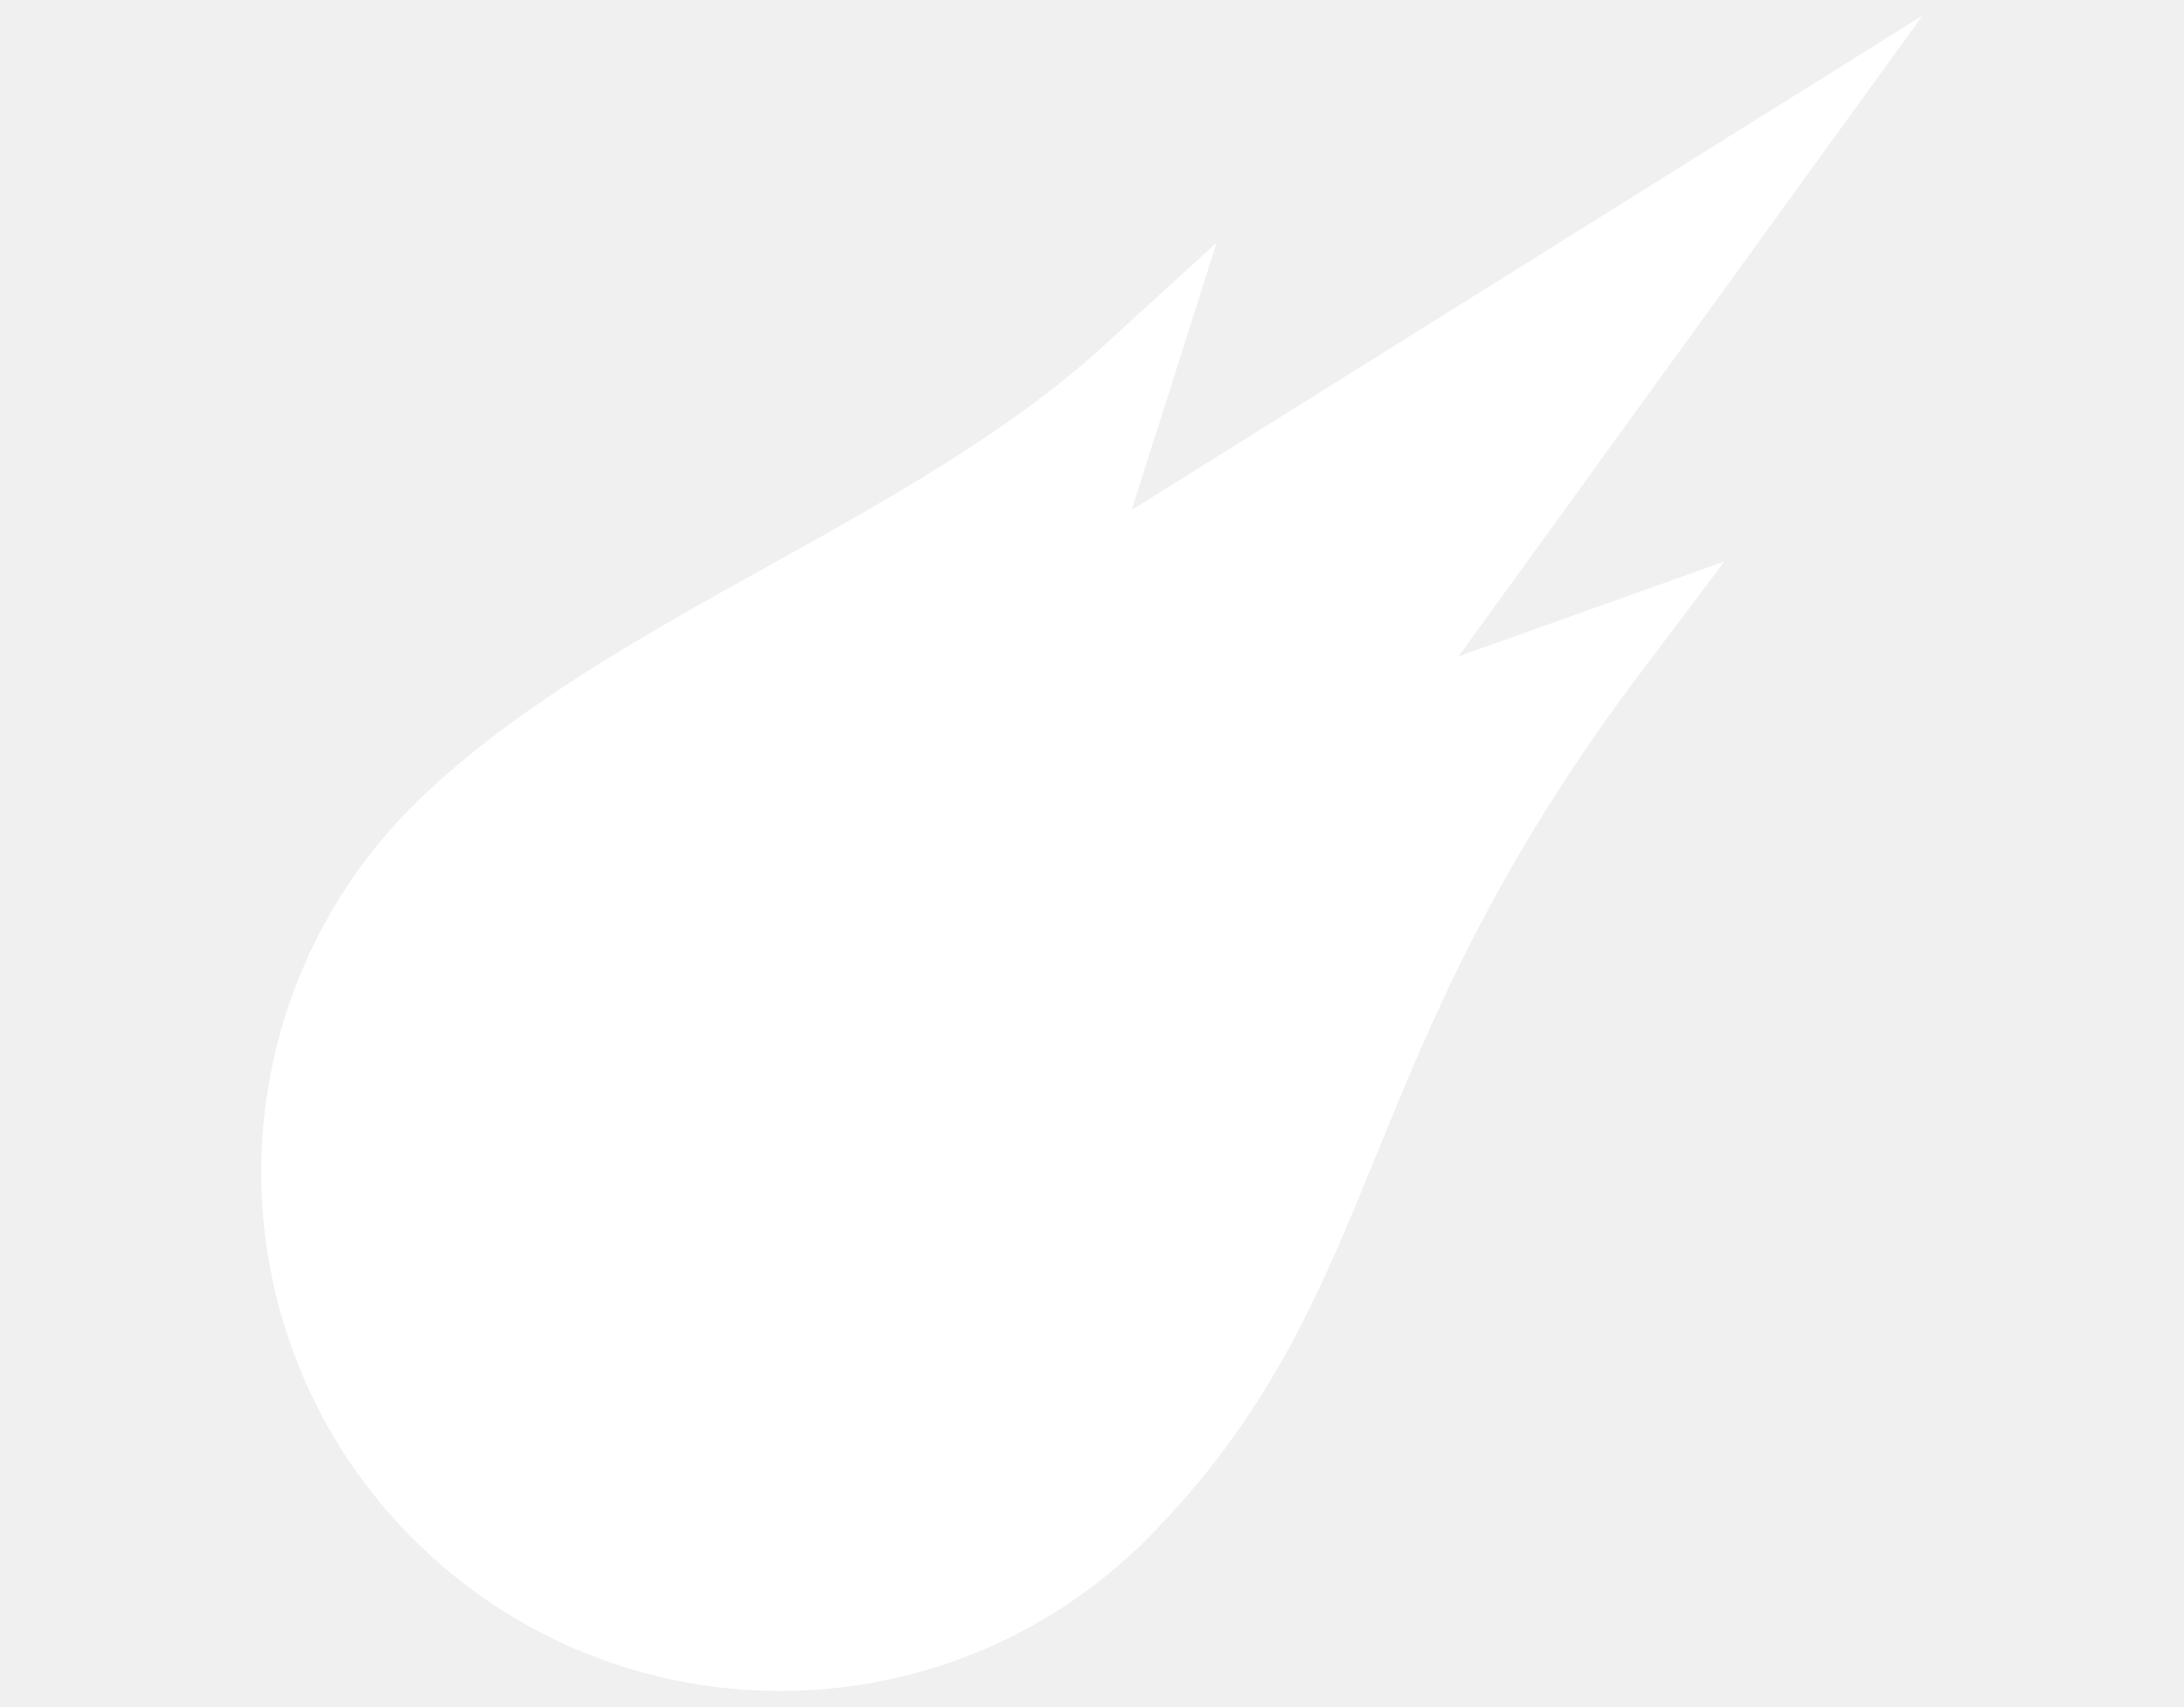
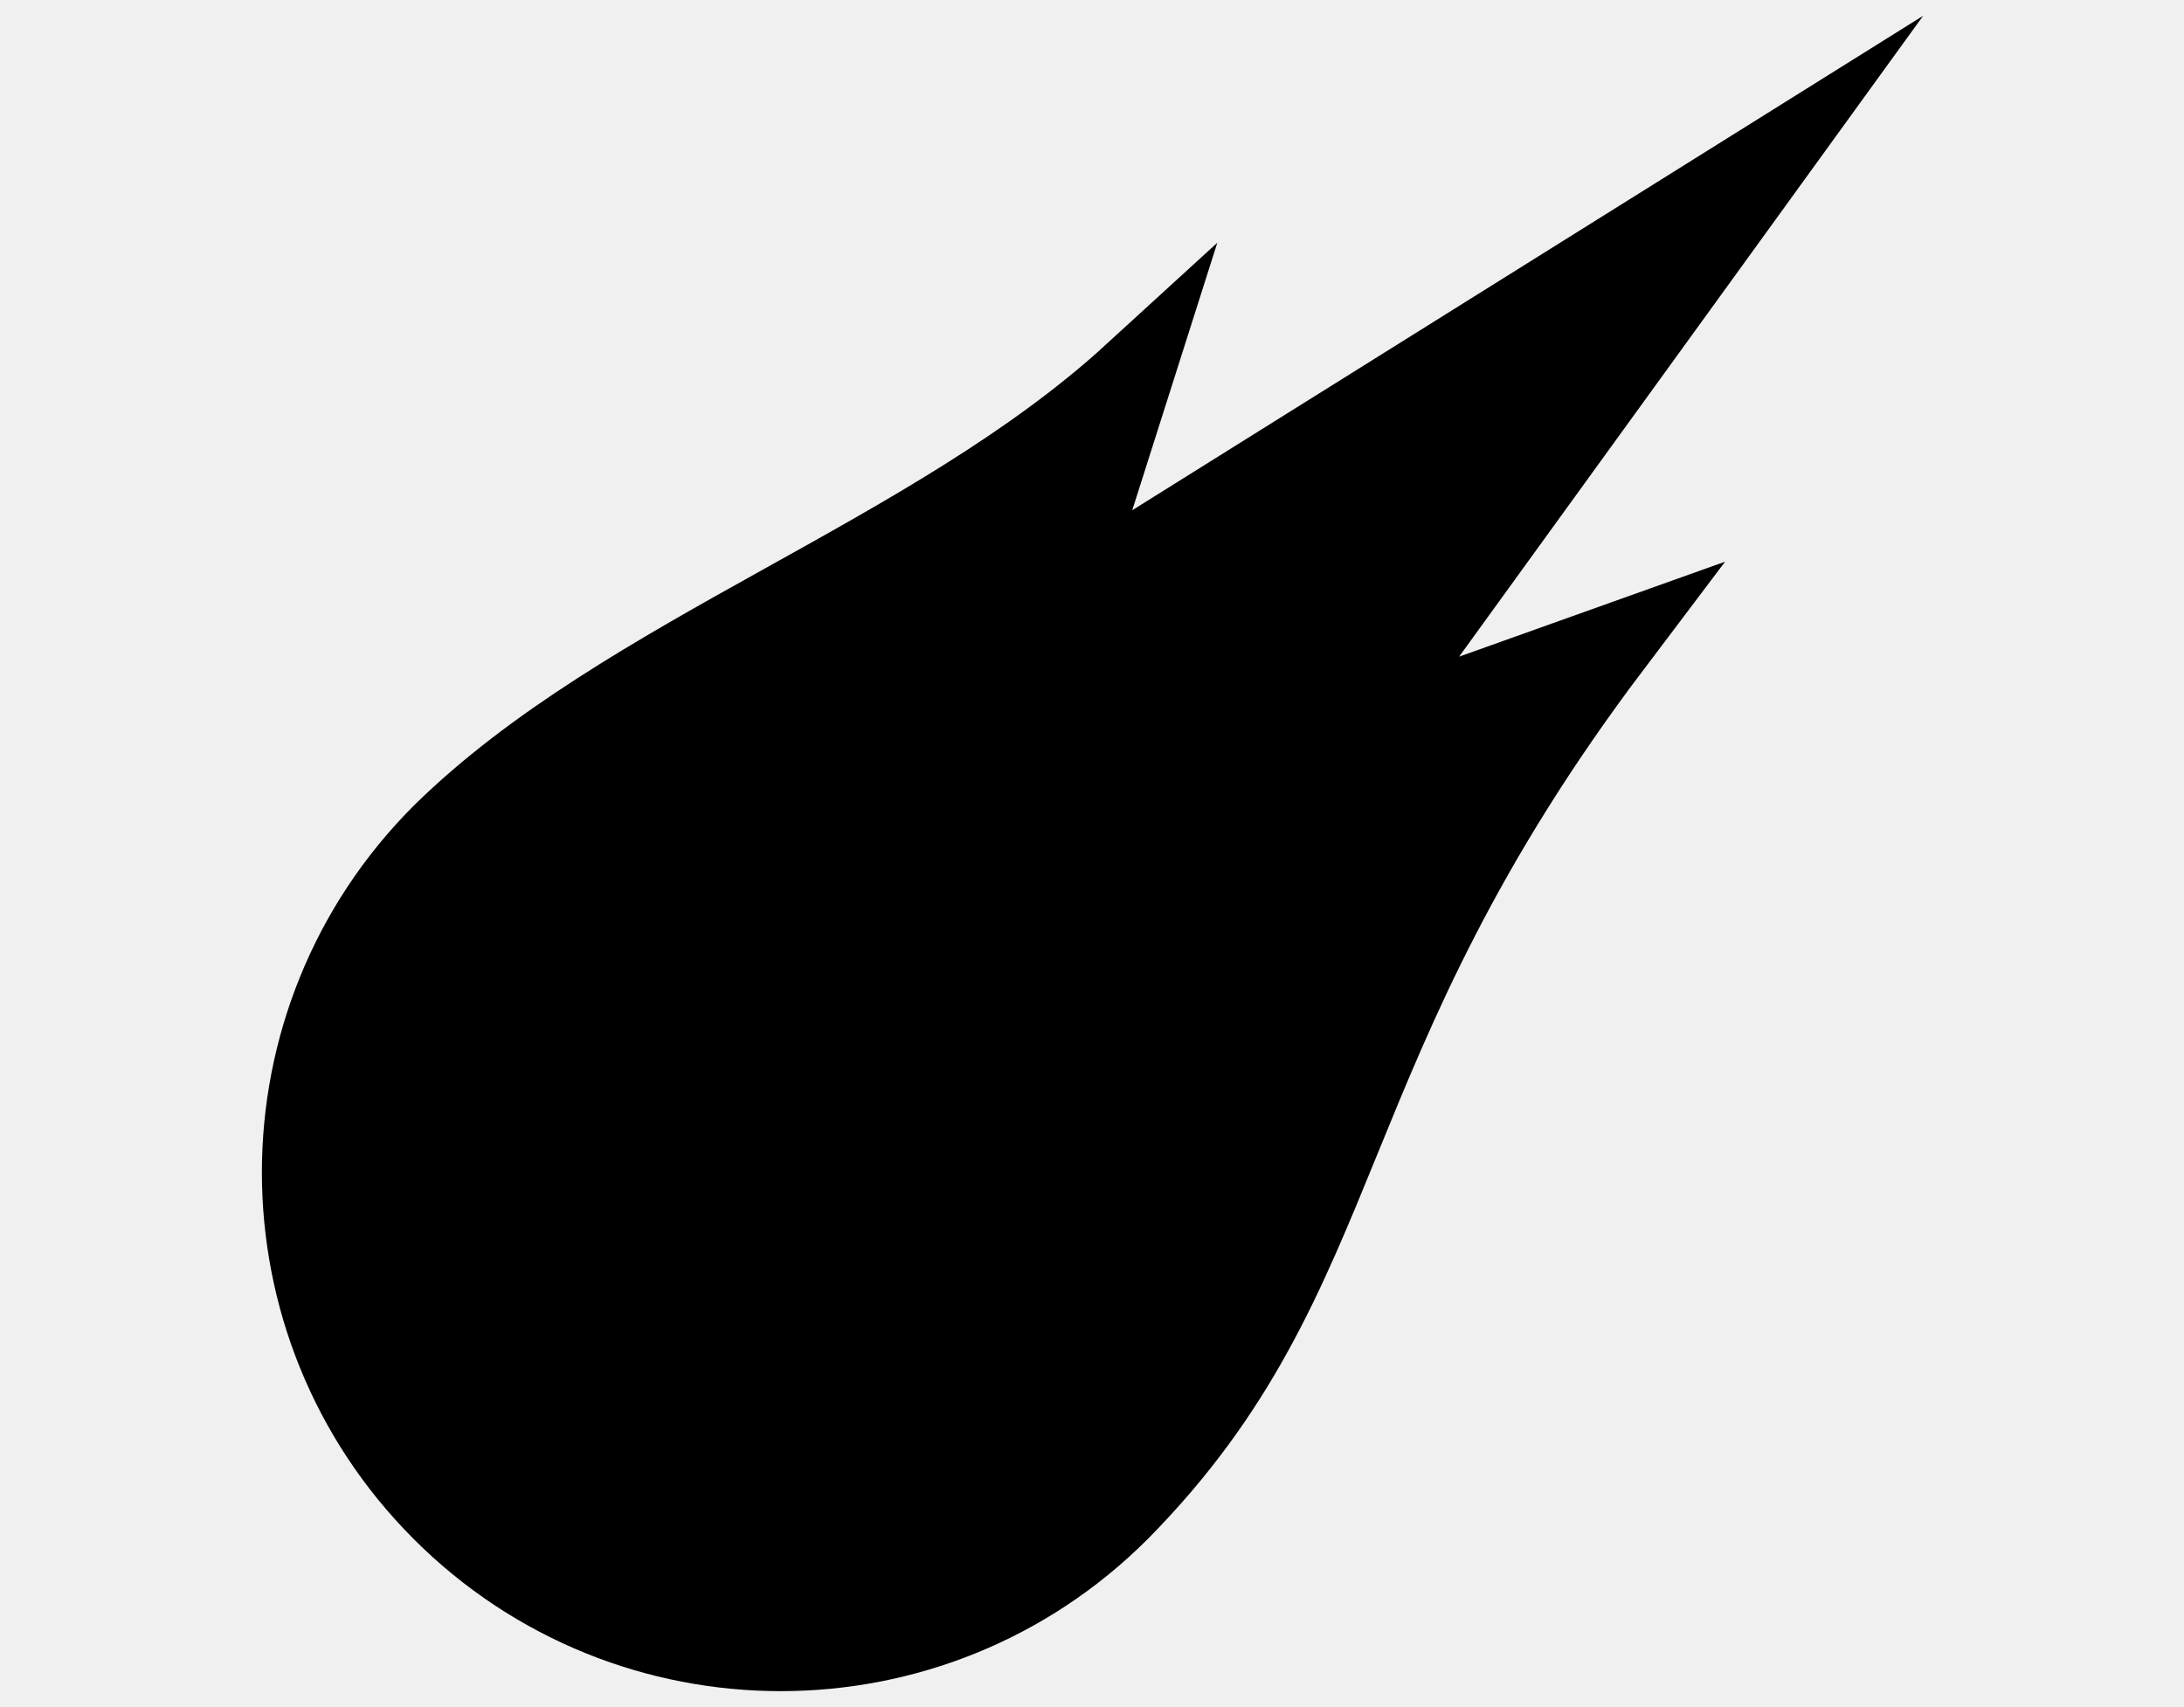
- <svg xmlns="http://www.w3.org/2000/svg" id="svg8" version="1.1" viewBox="0 0 16.933 13.229" height="50" width="64">
-   <defs id="defs2">
-     </defs>
-   <g id="layer1">
-     <g transform="translate(7.9999982e-4,-58.46443)" id="g2649" />
-     <g transform="matrix(0.9644111,0.2584132,-0.2584132,0.9644111,421.7704,67.04761)" id="g1543" style="stroke-width:1.002" />
-     <g transform="translate(3.96874,10.58333)" id="g1273" />
-     <g style="stroke-width:1.11" transform="translate(-256.137,-382.9102)" id="g2649-0" />
-     <g id="g1424" transform="matrix(0.5582113,0.558161,-0.5582113,0.558161,52.47194,-99.57027)" style="fill:#ffffff;fill-opacity:1;stroke:#ffffff;stroke-width:0.989;stroke-opacity:1">
-       <path id="circle7063" style="fill:#ffffff;fill-opacity:1;stroke:#ffffff;stroke-width:2.99;stroke-linecap:round;stroke-linejoin:miter;stroke-miterlimit:5.4;stroke-dasharray:none;stroke-opacity:1;paint-order:markers fill stroke" d="m 1440.966,613.464 -6.972,30.239 -4.087,-7.898 c -0.45,10.131 -5.984,20.645 -6.065,30.205 10e-5,9.811 7.953,17.764 17.764,17.764 9.811,-1e-4 17.764,-7.953 17.764,-17.764 -0.076,-12.493 -7.21,-17.106 -9.797,-35.66 l -4.412,9.314 z" transform="matrix(0.2645833,0,0,0.2645833,-325.6713,-37.29633)" />
-       <circle style="fill:#ffffff;fill-opacity:1;stroke:#ffffff;stroke-width:0.593;stroke-linecap:round;stroke-miterlimit:4;stroke-dasharray:none;stroke-opacity:1;paint-order:markers fill stroke" id="path7061" cx="55.754" cy="138.919" r="2.7" />
-     </g>
+ <svg xmlns="http://www.w3.org/2000/svg" width="64" height="50" version="1.1" viewBox="0 0 16.933 13.229">
+   <g transform="matrix(.55821 .55816 -.55821 .55816 52.472 -99.57)" fill="currentColor" stroke="currentColor" stroke-linecap="round">
+     <path transform="matrix(.26458 0 0 .26458 -325.67 -37.296)" d="m1441 613.46-6.972 30.239-4.087-7.898c-0.45 10.131-5.984 20.645-6.065 30.205 1e-4 9.811 7.953 17.764 17.764 17.764 9.811-1e-4 17.764-7.953 17.764-17.764-0.076-12.494-7.21-17.106-9.797-35.66l-4.412 9.315z" stroke-miterlimit="5.4" stroke-width="2.99" style="paint-order:markers fill stroke" />
+     <circle cx="55.754" cy="138.92" r="2.7" stroke-width=".593" style="paint-order:markers fill stroke" />
  </g>
</svg>
